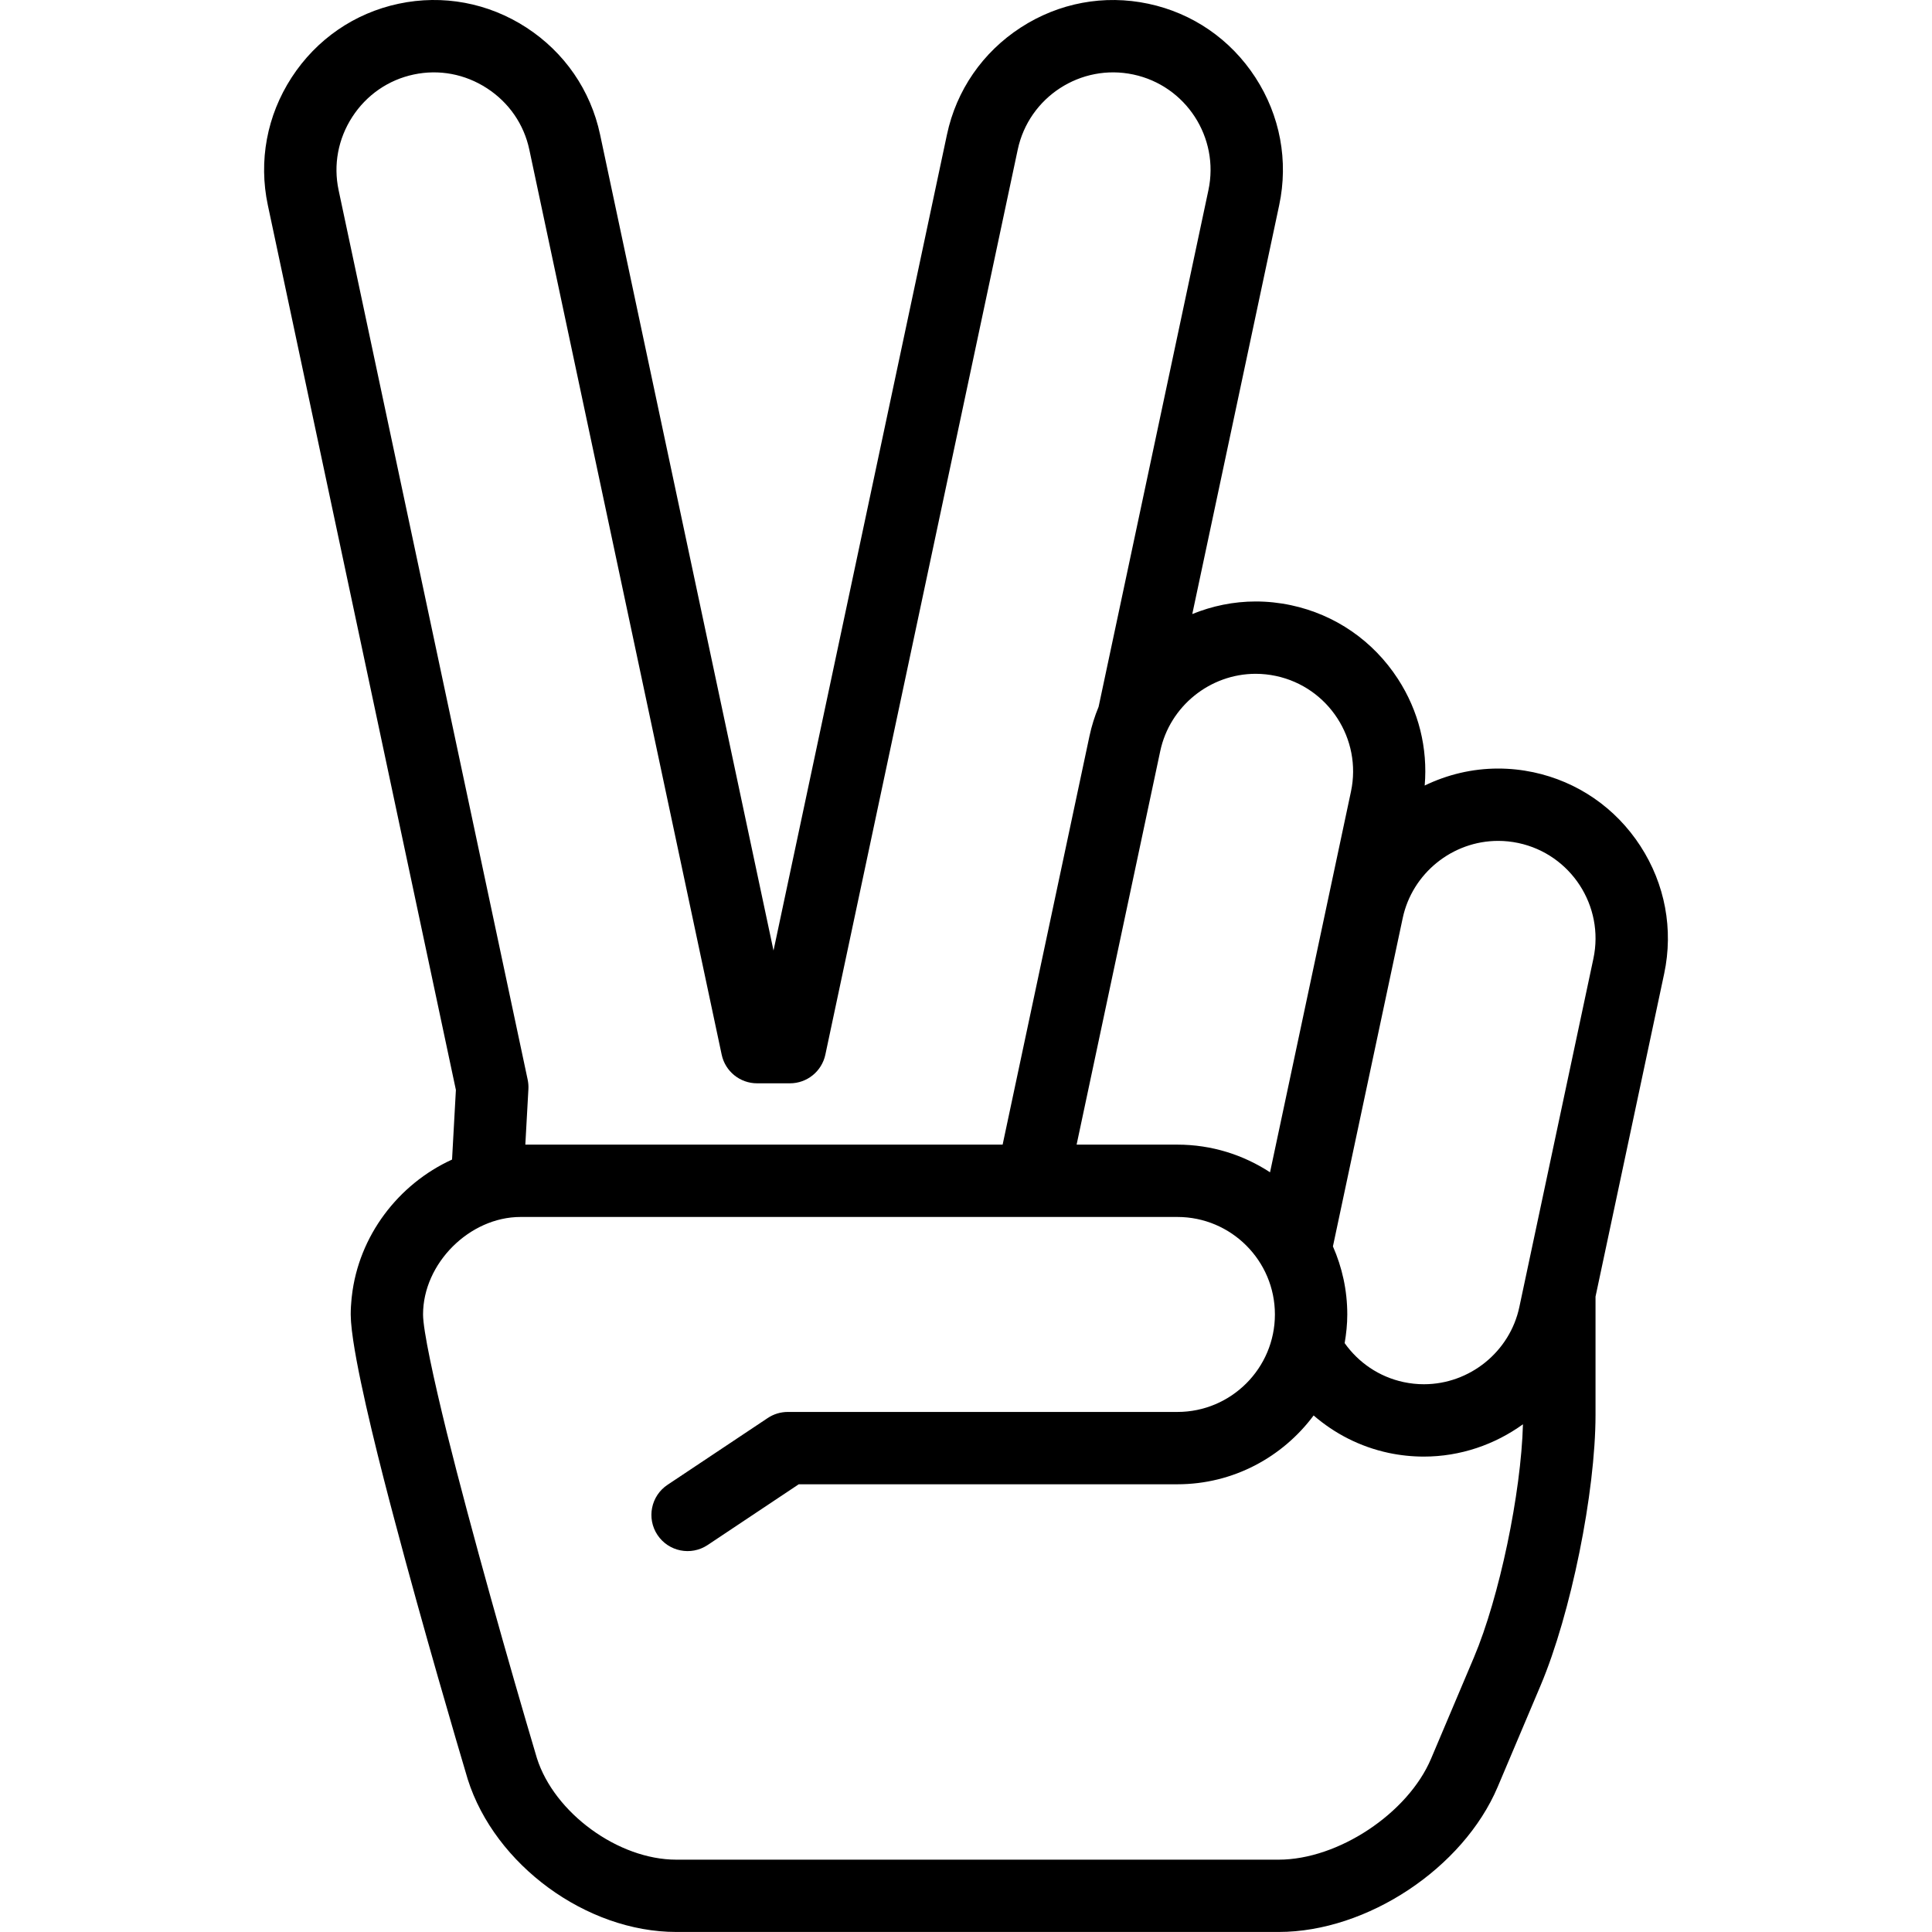
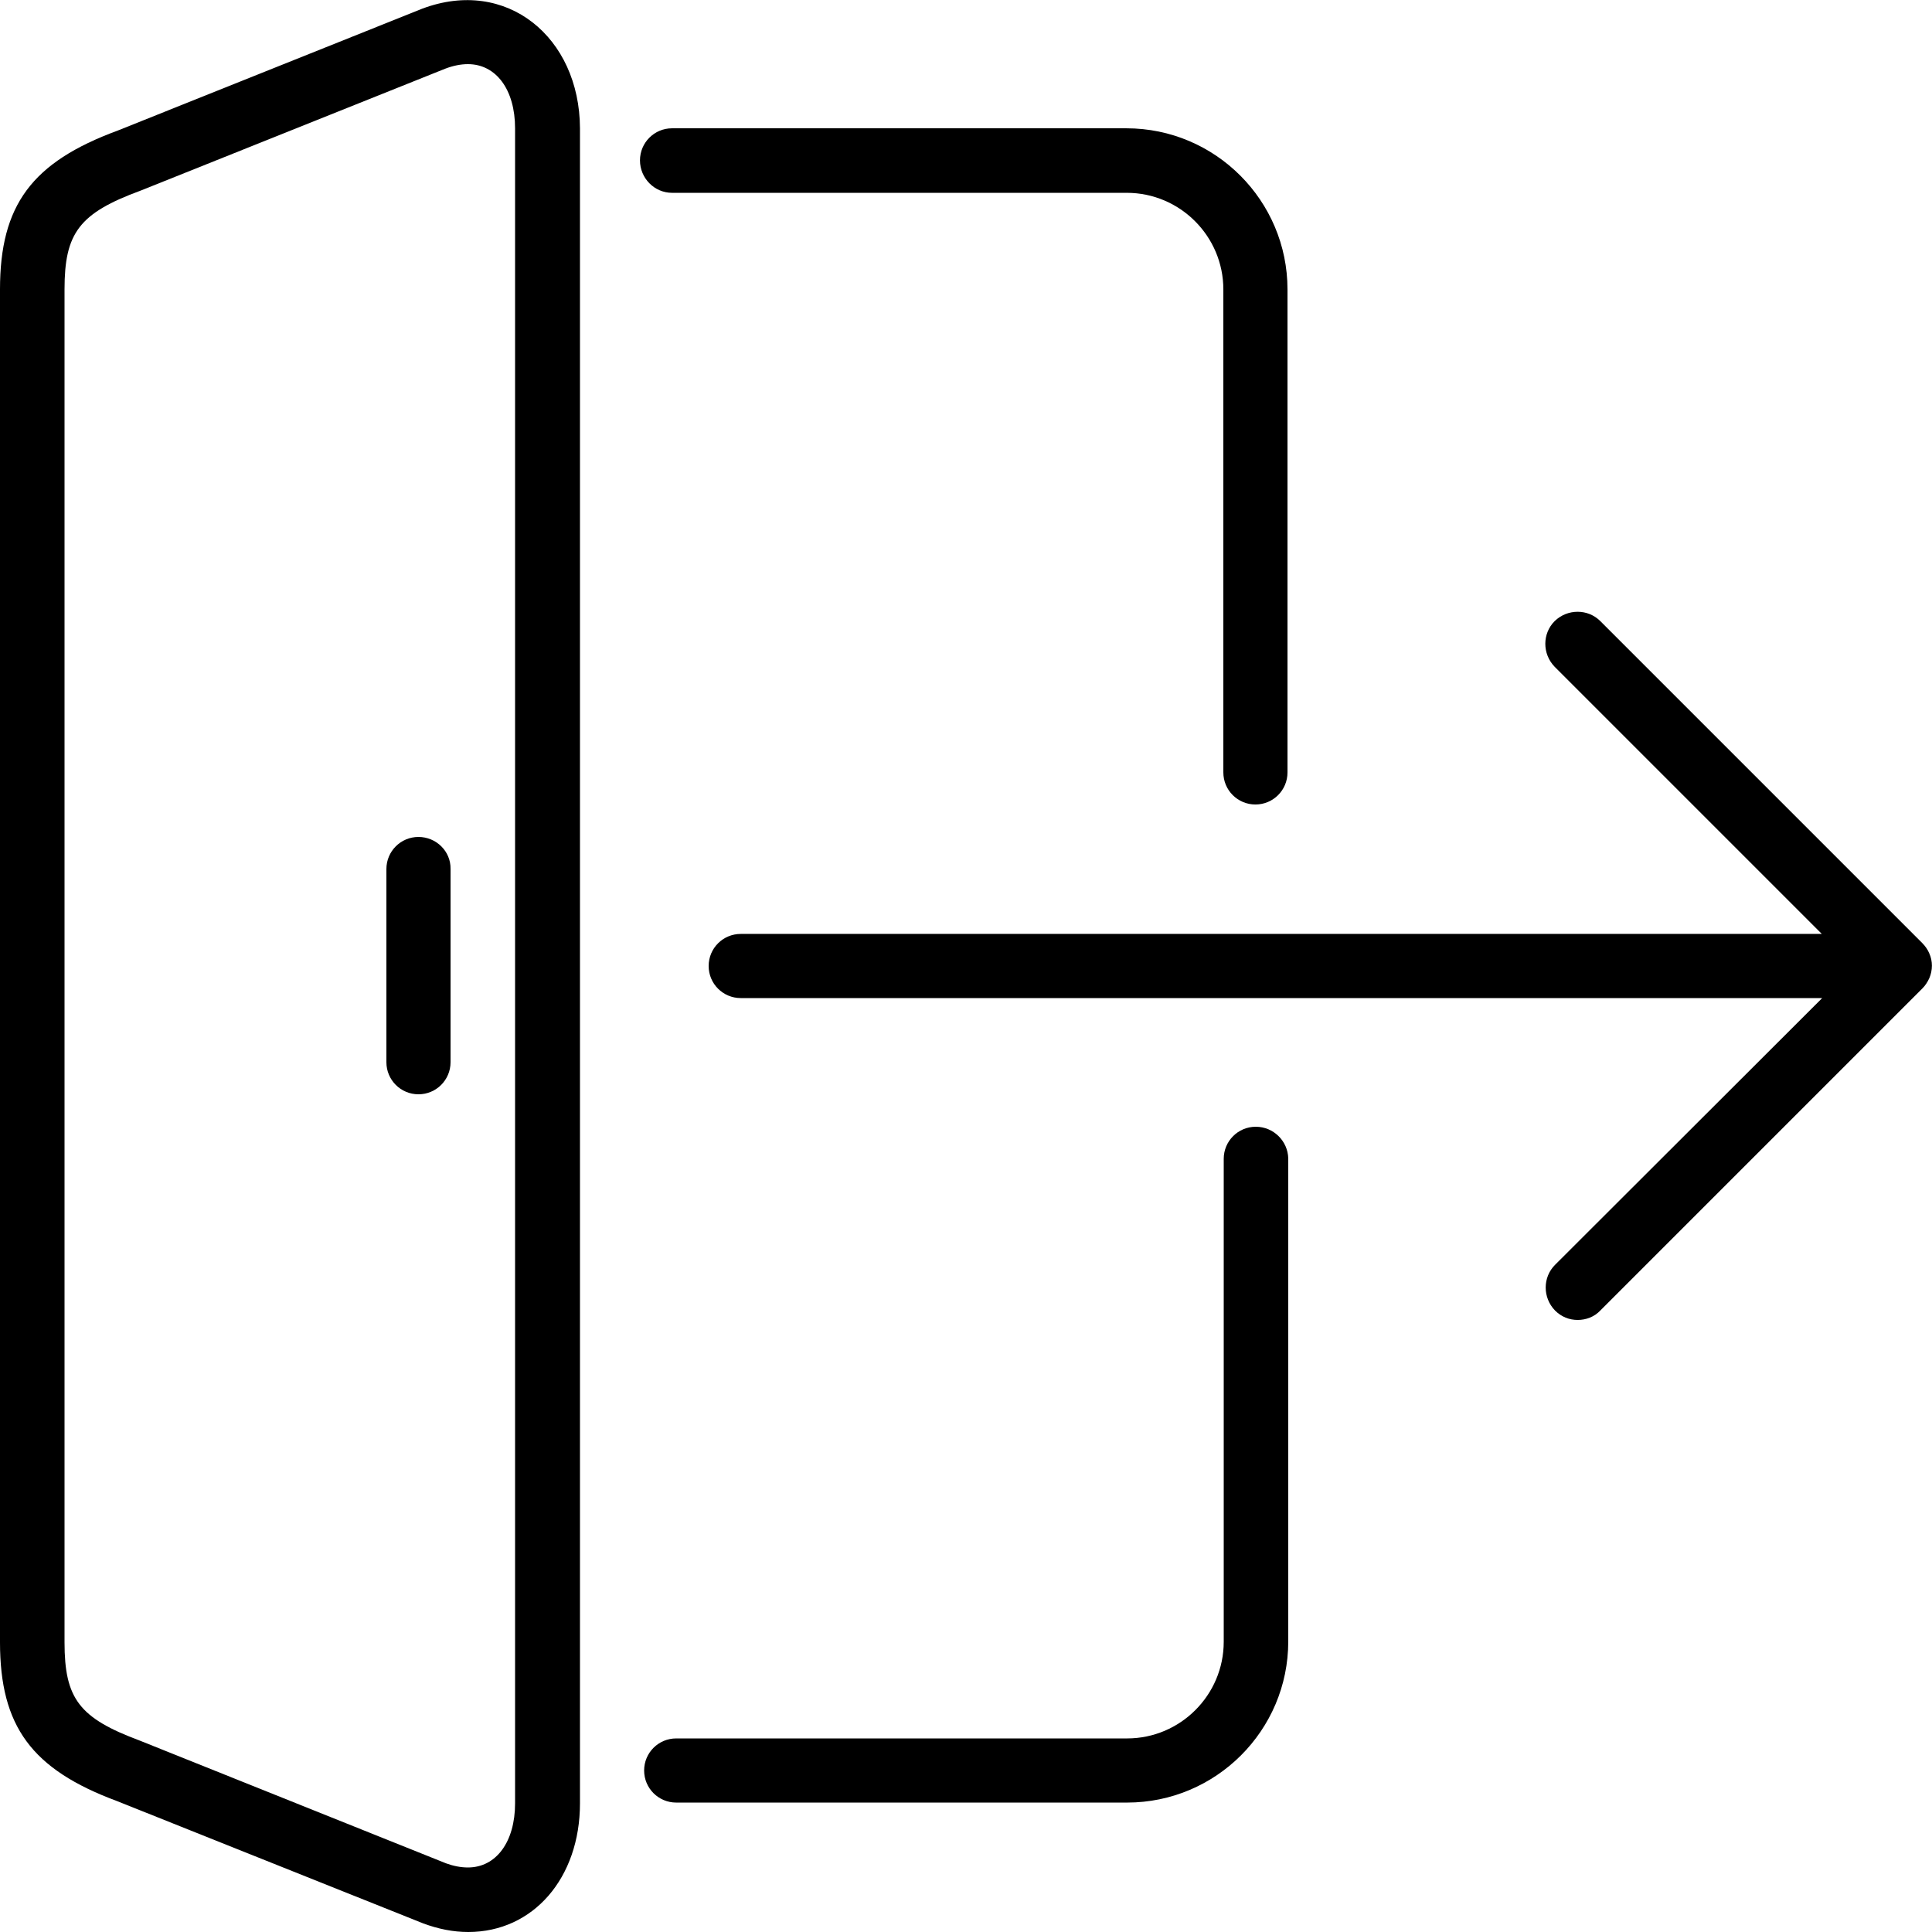
- <svg xmlns="http://www.w3.org/2000/svg" version="1.1" x="0px" y="0px" viewBox="0 0 100 100" enable-background="new 0 0 100 100" xml:space="preserve">
-   <g display="none">
-     <g display="inline">
-       <path d="M75.309,56.443c3.066-2.032,6.133-4.065,9.199-6.098c-1.578-3.884-2.939-7.923-4.518-11.81    c-2.975,2.272-5.949,4.543-8.925,6.814C72.548,49,73.825,52.794,75.309,56.443z" />
-       <path d="M66.109,62.539c1.385,3.415,2.961,6.694,5.104,9.57c3.185-1.812,6.366-3.624,9.551-5.437    c-2.29-3.074-3.975-6.58-5.455-10.229C72.241,58.475,69.175,60.508,66.109,62.539z" />
-       <path d="M90.314,61.235c-3.184,1.812-6.366,3.624-9.551,5.438c2.29,3.072,5.188,5.714,9.097,7.635    c3.38-1.649,6.761-3.297,10.14-4.944C95.838,67.318,92.755,64.507,90.314,61.235z" />
-       <path d="M71.213,72.109c-3.184,1.813-6.368,3.625-9.553,5.438c-1.994-2.677-3.46-5.731-4.752-8.909    c3.066-2.034,6.136-4.064,9.201-6.099c-1.387-3.414-2.584-6.963-3.971-10.377c-2.975,2.271-5.949,4.542-8.924,6.813    c-1.291-3.18-2.757-6.232-4.753-8.911c2.858-2.49,5.716-4.981,8.574-7.471c-2.144-2.876-4.854-5.346-8.511-7.144    c2.661-2.655,5.324-5.309,7.988-7.965c3.907,1.922,6.804,4.562,9.095,7.636c2.858-2.491,5.716-4.981,8.574-7.473    c-2.438-3.271-5.522-6.082-9.685-8.127l-3.244,0.028c-2.662,2.656-5.324,5.312-7.987,7.967c-2.662,2.655-5.325,5.31-7.986,7.965    c-2.662,2.654-5.325,5.31-7.986,7.965c3.403,1.673,5.927,3.973,7.922,6.649c1.996,2.676,3.462,5.73,4.753,8.909    c1.29,3.179,2.403,6.484,3.694,9.662c1.291,3.181,2.758,6.232,4.753,8.909s4.518,4.977,7.923,6.648l3.246-0.029    c3.379-1.647,6.759-3.296,10.136-4.943C76.066,77.456,73.355,74.984,71.213,72.109z" />
-       <path d="M65.608,35.121c-2.856,2.491-5.716,4.981-8.572,7.473c2.142,2.875,3.717,6.155,5.103,9.568    c2.977-2.271,5.951-4.542,8.927-6.812C69.585,41.699,67.9,38.194,65.608,35.121z" />
-     </g>
-     <path display="inline" d="M1.406,72.664c1.005,1.004,2.031,1.607,2.294,1.346l55.78-55.781c0.263-0.261-0.34-1.29-1.346-2.294   c-1.004-1.004-2.03-1.606-2.292-1.344L0.062,70.371C-0.201,70.631,0.401,71.66,1.406,72.664z" />
-   </g>
-   <g display="none">
-     <path display="inline" d="M95.933,40.134h-3.947c-1.169-6.55-3.687-11.883-8.151-11.883H8.965C2.348,28.251,0,39.967,0,50   s2.348,21.749,8.965,21.749h74.869c4.465,0,6.982-5.333,8.151-11.884h3.947c3.003,0,4.067-5.314,4.067-9.865   C100,45.449,98.936,40.134,95.933,40.134z M4.374,39.365c0.701-3.231,1.71-5.693,2.89-6.916h0.025h0.253H85.51h0.025   c1.181,1.223,2.189,3.684,2.891,6.916H4.374z M92.616,45.175c-0.081-1.055-0.193-2.105-0.332-3.136h4.409h0.011   c0.536,0.554,0.992,1.671,1.31,3.136H92.616z" />
-   </g>
-   <g display="none">
-     <path display="inline" d="M98.943,73.272c0.58,0,1.056-0.476,1.056-1.056v-4.219c0-0.58-0.476-1.055-1.056-1.055H28.402   c-0.704,1.555-2.261,2.643-4.079,2.643c-1.817,0-3.375-1.088-4.079-2.643h-3.57l-0.618,0.618   c-3.498,3.497-5.424,8.146-5.424,13.093c0,4.947,1.927,9.599,5.424,13.095l0.618,0.619h3.495c0.664-1.647,2.27-2.813,4.154-2.813   c1.885,0,3.491,1.166,4.154,2.813h70.468c0.578,0,1.055-0.476,1.055-1.056v-4.22c0-0.579-0.477-1.055-1.055-1.055h-4.34   c-1.334-2.205-2.049-4.74-2.049-7.385c0-2.643,0.715-5.177,2.049-7.383h4.338V73.272z M23.536,88.04h-4.085   c-1.614-2.111-2.488-4.682-2.488-7.385c0-2.701,0.874-5.271,2.489-7.383h4.084h66.34c-0.491,1.132-0.87,2.311-1.13,3.525H61.425   c-0.873,0-1.582,0.709-1.582,1.582s0.709,1.582,1.582,1.582h26.948c-0.008,0.231-0.036,0.461-0.036,0.692   c0,2.585,0.538,5.084,1.539,7.384h-66.34V88.04z" />
-     <path display="inline" d="M98.943,11.961c0.58,0,1.056-0.476,1.056-1.056V6.687c0-0.58-0.476-1.055-1.056-1.055H28.402   c-0.704,1.555-2.261,2.642-4.079,2.642c-1.817,0-3.375-1.087-4.079-2.642h-3.57L16.057,6.25c-3.497,3.498-5.424,8.147-5.424,13.095   c0,4.946,1.927,9.598,5.424,13.095l0.618,0.618h3.495c0.664-1.647,2.27-2.813,4.154-2.813c1.885,0,3.491,1.166,4.154,2.813h70.468   c0.578,0,1.055-0.476,1.055-1.056v-4.219c0-0.58-0.477-1.055-1.055-1.055h-4.34c-1.334-2.206-2.049-4.739-2.049-7.384   c0-2.644,0.715-5.179,2.049-7.384H98.943z M23.536,26.729h-4.085c-1.614-2.112-2.488-4.682-2.488-7.384   c0-2.703,0.874-5.271,2.489-7.384h4.084h66.34c-0.491,1.13-0.87,2.312-1.13,3.525H61.425c-0.873,0-1.582,0.708-1.582,1.582   s0.709,1.582,1.582,1.582h26.948c-0.008,0.231-0.036,0.46-0.036,0.692c0,2.585,0.538,5.083,1.539,7.385L23.536,26.729   L23.536,26.729z" />
-     <path display="inline" d="M83.973,57.386c-1.334-2.205-2.049-4.74-2.049-7.384c0-2.645,0.715-5.179,2.049-7.384h4.34   c0.58,0,1.055-0.476,1.055-1.056v-4.218c0-0.58-0.475-1.056-1.055-1.056H17.846c-0.663,1.646-2.27,2.812-4.154,2.812   c-1.883,0-3.49-1.166-4.153-2.812H6.043l-0.618,0.618C1.927,40.403,0,45.055,0,50c0,4.946,1.927,9.599,5.425,13.096l0.618,0.617   h3.57c0.704-1.556,2.261-2.643,4.079-2.643c1.817,0,3.375,1.087,4.079,2.643h70.542c0.58,0,1.056-0.475,1.056-1.055v-4.22   c0-0.58-0.476-1.056-1.056-1.056h-4.34V57.386z M79.243,42.619c-1.001,2.3-1.539,4.799-1.539,7.383   c0,0.233,0.028,0.463,0.036,0.693H50.792c-0.874,0-1.582,0.709-1.582,1.582c0,0.874,0.708,1.582,1.582,1.582h27.321   c0.26,1.215,0.638,2.396,1.13,3.526H12.902H8.818c-1.615-2.112-2.489-4.681-2.489-7.384s0.874-5.272,2.488-7.384h4.084   L79.243,42.619L79.243,42.619z" />
-   </g>
-   <g>
-     <path d="M84.904,43.786c-1.282-1.974-3.249-3.328-5.538-3.815c-0.6-0.127-1.212-0.191-1.821-0.191c-1.35,0-2.642,0.317-3.803,0.879   c0.164-1.933-0.308-3.859-1.387-5.52c-1.282-1.974-3.249-3.329-5.538-3.815c-0.599-0.127-1.211-0.192-1.82-0.192   c-1.152,0-2.261,0.235-3.285,0.651l4.499-21.165c0.486-2.289,0.049-4.637-1.233-6.61S61.729,0.68,59.44,0.194   c-2.29-0.487-4.637-0.048-6.61,1.233c-1.973,1.282-3.329,3.249-3.815,5.538l-8.978,42.236L31.06,6.964   c-0.486-2.289-1.842-4.256-3.815-5.538c-1.974-1.282-4.323-1.719-6.611-1.233c-2.289,0.486-4.255,1.841-5.538,3.815   c-1.282,1.974-1.719,4.321-1.233,6.61l9.734,45.797l-0.199,3.604c-2.782,1.268-4.837,3.956-5.187,7.075   c-0.005,0.04-0.01,0.081-0.014,0.122c-0.026,0.271-0.044,0.542-0.044,0.817c0,0.1,0.006,0.211,0.013,0.329   c0.001,0.029,0.004,0.061,0.006,0.091c0.02,0.256,0.054,0.551,0.103,0.878c0.002,0.019,0.005,0.037,0.008,0.057   c0.372,2.489,1.46,6.751,2.148,9.327c1.476,5.582,3.224,11.515,3.78,13.383c1.404,4.431,6.144,7.9,10.792,7.9h31.181   c4.575,0,9.555-3.3,11.338-7.514l2.219-5.244c1.567-3.706,2.843-9.995,2.843-14.018v-6.11l3.554-16.718   C86.623,48.107,86.186,45.76,84.904,43.786z M66.04,34.987c2.722,0.578,4.464,3.263,3.886,5.984l-4.189,19.707   c-1.379-0.902-3.024-1.432-4.793-1.432h-5.219l4.33-20.374c0.493-2.315,2.571-3.996,4.942-3.996   C65.345,34.877,65.696,34.914,66.04,34.987z M17.526,9.841c-0.278-1.311-0.026-2.658,0.71-3.792s1.865-1.914,3.176-2.192   c1.312-0.28,2.658-0.026,3.793,0.711c1.135,0.737,1.914,1.864,2.192,3.175l9.957,46.846c0.184,0.865,0.947,1.483,1.831,1.483h1.703   c0.884,0,1.647-0.618,1.832-1.483l9.958-46.846c0.578-2.721,3.266-4.466,5.984-3.886c2.722,0.578,4.465,3.263,3.886,5.984   l-5.684,26.741c-0.2,0.483-0.36,0.988-0.472,1.513l-4.496,21.151H27.191l0.159-2.871c0.009-0.166-0.004-0.331-0.038-0.493   L17.526,9.841z M76.292,85.783l-2.219,5.244c-1.199,2.834-4.812,5.229-7.89,5.229H35.002c-3.006,0-6.314-2.421-7.212-5.255   c-1.436-4.829-3.401-11.778-4.659-16.833c-0.68-2.764-1.234-5.312-1.234-6.133c0-2.64,2.405-5.045,5.046-5.045h34   c2.783,0,5.046,2.264,5.046,5.045c0,2.783-2.263,5.047-5.046,5.047H40.778c-0.37,0-0.731,0.108-1.039,0.314l-5.188,3.458   c-0.861,0.573-1.093,1.735-0.52,2.596c0.574,0.86,1.734,1.094,2.596,0.52l4.716-3.144h19.599c2.889,0,5.447-1.407,7.051-3.562   c1.079,0.932,2.393,1.62,3.883,1.938c0.6,0.127,1.213,0.191,1.821,0.191c1.891,0,3.67-0.619,5.131-1.672   C78.731,77.285,77.61,82.666,76.292,85.783z M82.474,49.618l-3.833,18.034c-0.491,2.315-2.57,3.996-4.942,3.996   c-0.348,0-0.699-0.037-1.042-0.11c-1.286-0.273-2.35-1.021-3.058-2.018c0.083-0.484,0.136-0.978,0.136-1.485   c0-1.253-0.268-2.442-0.743-3.522l3.612-16.993c0.492-2.315,2.57-3.996,4.941-3.996c0.348,0,0.7,0.037,1.043,0.11   C81.31,44.212,83.053,46.897,82.474,49.618z" />
-   </g>
-   <g display="none">
-     <path display="inline" d="M90.767,40.015H100v-8.826h-9.249c-0.488-2.093-1.317-4.055-2.423-5.826l6.546-6.545l-6.241-6.24   l-6.552,6.552c-1.77-1.1-3.729-1.924-5.82-2.41V7.455h-8.824v9.265c-2.092,0.485-4.052,1.31-5.823,2.411l-6.549-6.55l-6.239,6.241   l6.543,6.543c-1.107,1.772-1.936,3.735-2.425,5.829h-9.241v8.826h9.229c0.486,2.1,1.312,4.07,2.419,5.848l-6.522,6.522l6.241,6.24   l6.518-6.519c1.778,1.111,3.75,1.942,5.854,2.432v9.21h8.823v-9.212c2.104-0.49,4.075-1.322,5.854-2.434l6.518,6.52l6.241-6.24   l-6.526-6.526C89.454,44.082,90.281,42.114,90.767,40.015z M71.85,44.456c-4.875,0-8.826-3.952-8.826-8.824   c0-4.875,3.951-8.826,8.826-8.826c4.874,0,8.823,3.951,8.823,8.826C80.673,40.503,76.724,44.456,71.85,44.456z" />
-     <path display="inline" d="M47.064,68.806h9.233V59.98h-9.249c-0.488-2.093-1.318-4.054-2.423-5.825l6.546-6.545l-6.24-6.24   l-6.553,6.552c-1.77-1.1-3.729-1.924-5.82-2.41v-9.265h-8.824v9.265c-2.093,0.485-4.052,1.31-5.823,2.411l-6.55-6.55l-6.239,6.241   l6.543,6.542c-1.107,1.772-1.936,3.735-2.425,5.829H0v8.825h9.229c0.486,2.101,1.313,4.07,2.419,5.848l-6.522,6.524l6.241,6.238   l6.518-6.517c1.779,1.11,3.75,1.941,5.855,2.43v9.211h8.824v-9.213c2.103-0.489,4.075-1.32,5.854-2.433l6.518,6.519l6.24-6.239   l-6.526-6.526C45.752,72.874,46.579,70.906,47.064,68.806z M28.147,73.248c-4.875,0-8.826-3.952-8.826-8.825   c0-4.875,3.952-8.825,8.826-8.825c4.874,0,8.823,3.95,8.823,8.825C36.97,69.296,33.021,73.248,28.147,73.248z" />
-   </g>
-   <g display="none">
-     <g display="inline">
-       <polygon points="57.387,45.69 15.997,87.077 13.064,91.936 14.444,93.316 19.306,90.386 60.693,48.999   " />
-     </g>
-     <g display="inline">
-       <path d="M97.542,8.841c-3.146-3.144-8.073-3.336-11.218-0.193L62.127,32.845c-0.278,0.28-0.278,0.729,0,1.01    c0.821,0.823,0.821,2.152,0,2.973c-0.818,0.82-2.151,0.823-2.974,0.001c-0.278-0.28-0.729-0.28-1.01-0.001l-2.787,2.788    c-0.229,0.233-0.258,0.58-0.102,0.853l10.659,10.661c0.275,0.156,0.623,0.128,0.855-0.103l2.787-2.787    c0.277-0.279,0.275-0.73-0.003-1.01c-0.821-0.821-0.821-2.155,0-2.976c0.819-0.821,2.154-0.818,2.975,0    c0.276,0.281,0.729,0.281,1.009,0l24.197-24.193C100.881,16.914,100.688,11.988,97.542,8.841z" />
-     </g>
-     <path display="inline" d="M86.777,80.44L58.422,54.1l-9.92,9.919l27.217,27.239c3.003,3.124,7.813,3.124,10.937,0.121   C89.662,88.253,89.781,83.445,86.777,80.44z M84.011,88.73c-1.56,1.686-4.085,1.446-5.77-0.12c-1.44-1.441-1.44-4.083,0-5.645   c1.685-1.566,4.21-1.566,5.77,0C85.574,84.527,85.574,87.291,84.011,88.73z" />
-     <path display="inline" d="M42.37,57.879l9.689-9.688L33.302,30.767c-2.762-3.003-3.487-4.205-2.762-7.693   c0.843-3.847,0.169-10.907-6.372-14.669C16.649,4.08,9.02,8.045,9.02,8.045L8.42,9.008c0,0,6.733,4.448,7.574,4.928   c0.961,0.603,3.845,3.846,0.358,9.017c-3.368,5.171-7.091,3.485-8.173,2.646c-0.841-0.482-7.574-4.811-7.574-4.811l-0.599,0.962   c0,0-0.483,9.016,6.968,13.825c3.486,2.282,7.216,2.282,9.861,1.322c2.645-0.841,4.565,0.122,7.813,3.246L42.37,57.879z" />
-   </g>
-   <g display="none">
-     <g display="inline">
-       <polygon points="28.757,57.483 30.274,56.608 43.45,48.974 43.476,48.988 68.326,34.647 68.32,22.36 7.493,57.449 82.193,100     92.475,94.07 73.438,83.138   " />
-       <polygon points="70.426,35.858 70.439,64.348 80.993,70.359 80.96,0 6.462,42.973 6.468,55.615 70.418,18.728   " />
-       <polygon points="83.093,73.972 70.441,66.764 70.44,66.771 68.167,65.468 43.483,51.406 32.962,57.479 93.538,92.26 93.497,6.007     83.059,0.014   " />
-     </g>
-   </g>
-   <g display="none">
-     <path display="inline" d="M86.207,14.803L71.403,0h-57.61v94.827c0,2.948,3.706,5.173,8.62,5.173c4.915,0,8.621-2.225,8.621-5.173   l0,0V19.68l10.345,10.345v64.803l0,0c0,2.948,3.706,5.173,8.621,5.173c4.914,0,8.62-2.225,8.62-5.173V13.793H27.586v76.848   c-1.423-0.621-3.196-0.985-5.173-0.985c-1.975,0-3.749,0.364-5.172,0.985V3.448h51.725v91.379c0,2.948,3.705,5.173,8.62,5.173   c4.914,0,8.621-2.225,8.621-5.173l0,0V14.803z M55.172,90.641c-1.423-0.621-3.197-0.985-5.172-0.985   c-1.977,0-3.75,0.364-5.173,0.985V31.034h10.345V90.641z M50,96.552c-3.338,0-5.173-1.296-5.173-1.725s1.835-1.724,5.173-1.724   s5.172,1.295,5.172,1.724S53.338,96.552,50,96.552z M55.172,27.586H43.817L33.473,17.241h21.699V27.586z M22.413,93.104   c3.338,0,5.173,1.295,5.173,1.724s-1.835,1.725-5.173,1.725s-5.172-1.296-5.172-1.725S19.075,93.104,22.413,93.104z M82.759,16.231   v74.409c-1.423-0.621-3.197-0.985-5.173-0.985s-3.75,0.364-5.172,0.985V5.886L82.759,16.231z M77.586,96.552   c-3.338,0-5.172-1.296-5.172-1.725s1.834-1.724,5.172-1.724c3.337,0,5.173,1.295,5.173,1.724S80.923,96.552,77.586,96.552z" />
-   </g>
-   <g display="none">
-     <path display="inline" d="M79.386,25.958V1.88h-0.002L78.299,0h-2.17l-1.087,1.88l0,0v1.864c-16.669,1.309-33.416,1.309-50.085,0   V1.88l0,0L23.871,0h-2.17l-1.085,1.88h-0.002v24.078h-6.08v3.379h6.08V44.3L46.93,70.615l-9.845,9.844h-9.883v3.379h6.505   L21.176,96.369v0.001l-0.562,2.095L22.15,100l2.096-0.562v0.002l15.603-15.602h20.304l15.603,15.602v-0.002L77.85,100l1.536-1.535   l-0.562-2.095v-0.001L66.293,83.838h6.504v-3.379h-9.883l-9.844-9.844L79.386,44.3V29.337h6.08v-3.379H79.386z M75.042,26v3.337   v10.64c-16.278,5.275-33.806,5.275-50.085,0v-10.64V26C41.626,27.31,58.373,27.31,75.042,26z M56.773,80.459H43.227L50,73.686   L56.773,80.459z M50,67.545l-6.626-6.627h13.253L50,67.545z M41.443,58.987L27.706,45.25c14.571,4.158,30.017,4.158,44.588,0   L58.557,58.987H41.443z" />
-   </g>
-   <g display="none">
-     <path display="inline" d="M97.756,84.123L71.173,57.54c3.723-5.822,5.916-12.712,5.916-20.119C77.089,16.787,60.302,0,39.667,0   C19.033,0,2.244,16.787,2.244,37.421c0,20.634,16.789,37.427,37.423,37.427c5.039,0,9.84-1.015,14.231-2.829L81.88,100   L97.756,84.123z M19.085,37.421c0-11.348,9.234-20.58,20.582-20.58s20.58,9.232,20.58,20.58c0,11.354-9.232,20.586-20.58,20.586   S19.085,48.775,19.085,37.421z" />
-   </g>
-   <g display="none">
-     <path display="inline" d="M96.792,44.66L55.341,3.208c-1.426-1.422-3.323-2.207-5.342-2.207c-2.018,0-3.915,0.785-5.338,2.207   L3.209,44.66C1.783,46.085,1,47.98,1,50.003c0,2.016,0.783,3.915,2.209,5.336L44.66,96.791c1.424,1.426,3.321,2.208,5.338,2.208   c2.019,0,3.919-0.782,5.342-2.208L96.792,55.34C99.737,52.398,99.737,47.605,96.792,44.66z M37.743,71.233   c-0.565,0.554-1.097,1.074-1.602,1.577l-7.232-7.232c0.55-0.547,1.107-1.094,1.694-1.664c5.147-5.021,11.313-11.036,13.477-23.072   c-0.525,0.124-1.023,0.265-1.486,0.423l-1.936,0.667c-4.069,1.405-5.402-0.346-2.965-3.891l7.864-11.442l0.002-0.003l4.43-6.447   l4.429,6.451l7.863,11.442c2.436,3.542,1.104,5.296-2.966,3.891l-1.932-0.667c-0.463-0.158-0.963-0.299-1.486-0.423   c2.164,12.036,8.329,18.05,13.479,23.072c0.587,0.57,1.144,1.117,1.69,1.664l-7.229,7.232c-0.507-0.503-1.04-1.023-1.604-1.577   c-3.787-3.693-8.635-8.419-12.246-15.729C46.379,62.814,41.532,67.54,37.743,71.233z" />
-   </g>
-   <g display="none">
-     <g display="inline">
-       <path d="M79.839,79.279h10.223v-4.418L100,84.805l-9.938,9.945v-4.418H65.902C71.252,87.594,75.977,83.822,79.839,79.279z" />
-       <path d="M41.186,21.016c-14.209,2.013-25.159,14.241-25.159,28.987c0,10.114,5.157,19.046,12.971,24.31H13.153    c-5.123-6.766-8.178-15.189-8.178-24.31c0-20.647,15.606-37.713,35.631-40.047l-5.248,5.242L41.186,21.016z" />
-       <path d="M5.532,84.805l-5.521-5.525h45.298c16.14,0,29.282-13.131,29.282-29.276c0-14.451-10.529-26.482-24.307-28.851v3.99    l-9.95-9.944l9.95-9.947V9.99c19.899,2.459,35.358,19.457,35.358,40.013c0,22.237-18.094,40.329-40.333,40.329H0L5.532,84.805z" />
-     </g>
-   </g>
-   <g display="none">
-     <g display="inline">
-       <path d="M44.426,57.316l9.258,9.255v10.276h10.273l3.012,3.011v10.274h9.867V100h23.163V87.111L57.314,44.424    c5.975-11.451,4.157-25.91-5.459-35.528c-11.861-11.861-31.094-11.861-42.959,0c-11.861,11.865-11.861,31.098,0,42.96    C18.513,61.473,32.975,63.291,44.426,57.316z M18.113,18.114c3.761-3.755,9.851-3.755,13.607,0c3.761,3.759,3.761,9.851,0,13.606    c-3.757,3.759-9.847,3.759-13.607,0C14.359,27.964,14.359,21.873,18.113,18.114z" />
-     </g>
-   </g>
-   <g display="none">
-     <g display="inline">
-       <path d="M50.001,23.267c-11.727,0-21.229,9.501-21.229,21.224c0,2.919,0.591,5.698,1.656,8.23l0,0l9.56,27.857h19.575l9.67-27.146    c1.268-2.72,1.994-5.742,1.994-8.941C71.228,32.768,61.725,23.267,50.001,23.267z" />
-       <rect x="47.79" width="4.416" height="17.32" />
-       <rect x="23.254" y="11.299" transform="matrix(0.4999 0.8661 -0.8661 0.4999 27.6569 -20.886)" width="17.321" height="4.414" />
-       <rect x="10.015" y="24.536" transform="matrix(-0.8659 -0.5002 0.5002 -0.8659 21.4697 59.2448)" width="17.32" height="4.417" />
-       <polygon points="87.724,20.505 72.725,29.164 74.928,32.989 89.929,24.324   " />
-       <rect x="65.876" y="4.846" transform="matrix(0.8663 0.4995 -0.4995 0.8663 15.8505 -32.2056)" width="4.42" height="17.321" />
-       <rect x="40.714" y="83.219" width="17.323" height="3.835" />
-       <rect x="40.714" y="89.69" width="17.323" height="3.836" />
-       <rect x="43.635" y="96.164" width="11.479" height="3.836" />
-     </g>
-   </g>
-   <g display="none">
-     <polygon display="inline" points="37.383,23.535 19.355,23.535 37.383,5.507  " />
-     <path display="inline" d="M41.891,1v27.042H14.849V99h70.303V1H41.891z M73.71,85.063H26.289v-5.799H73.71V85.063z M73.71,68.761   H26.289v-5.799H73.71V68.761z M73.71,52.028H26.289V46.23H73.71V52.028z" />
-   </g>
-   <g display="none">
-     <g display="inline">
-       <path d="M80.41,34.472c-15.332-9.239-25.794-11.5-30.109-9.805c-1.785,0.7-3.566,2.992-5.411,6.049    c-1.917,3.172-3.299,7.986-2.865,10.057c0.255,1.21,3.564,9.105,22.279,19.545c12.187,6.795,21.861,8.521,23.553,7.955    c1.721-0.568,4.078-1.847,7.265-6.301C98.068,57.852,99,53.188,99,51.402C99,49.623,92.82,41.95,80.41,34.472z M94.797,52.549    c-1.719,3.059-14.131-1.523-21.77-5.728c-7.643-4.203-23.853-15.219-20.053-19.289c2.672-2.866,13.938,0.764,26.162,8.403    C91.361,43.574,96.518,49.496,94.797,52.549z" />
-       <path d="M48.677,53.545c-2.624,0.997-9.263,2.157-17.522,2.157c-9.201,0-24.491-2.157-24.491-8.403    c0-7.249,22.567-10.217,32.607-9.214c0.096-0.717,0.334-1.767,0.334-1.767s-1.576-0.191-4.677-0.191    c-22.68,0-30.223,6.444-31.799,8.784c-1.576,2.34-2.102,7.399-2.102,10.218c0,2.819-0.61,8.516,3.917,13.467    c5.107,5.584,16.614,7.256,26.02,7.256c9.405,0,16.232-0.764,25.924-5.254c0.56-1.297,0.572-2.695,0.572-3.244    C57.461,62.003,51.686,54.555,48.677,53.545z" />
-     </g>
-   </g>
-   <g display="none">
-     <path display="inline" d="M90.479,35.714h-2.864L77.364,18.627c-0.644-1.076-2.208-1.96-3.462-1.96H26.099   c-1.261,0-2.822,0.885-3.467,1.96l-10.25,17.087H9.518C4.281,35.714,0,40.002,0,45.238v2.679v23.812h9.518v11.604h14.293V71.729   h52.373v11.604h14.295V71.729H100V47.917v-2.679C100,40.002,95.715,35.714,90.479,35.714z M26.808,21.958h46.384l9.69,16.143   c-4.514,1.35-14.438,3.438-32.624,3.438c-18.292,0-28.457-2.136-33.103-3.507L26.808,21.958z M16.666,59.523   c-3.941,0-7.148-3.196-7.148-7.14c0-3.945,3.207-7.146,7.148-7.146c3.948,0,7.146,3.2,7.146,7.146   C23.812,56.327,20.614,59.523,16.666,59.523z M66.666,60.579H33.331c-0.579,0-1.055-0.471-1.055-1.056   c0-0.587,0.476-1.055,1.055-1.055h33.335c0.578,0,1.056,0.468,1.056,1.055C67.722,60.108,67.244,60.579,66.666,60.579z    M66.666,55.819H33.331c-0.579,0-1.055-0.474-1.055-1.057c0-0.584,0.476-1.059,1.055-1.059h33.335c0.578,0,1.056,0.475,1.056,1.059   C67.722,55.346,67.244,55.819,66.666,55.819z M83.334,59.523c-3.952,0-7.149-3.196-7.149-7.14c0-3.945,3.197-7.146,7.149-7.146   c3.948,0,7.146,3.2,7.146,7.146C90.479,56.327,87.282,59.523,83.334,59.523z" />
-   </g>
-   <g display="none">
-     <g display="inline">
-       <g>
-         <path d="M77.547,69.98V41.969c-1.656,0.146-3.432,0.279-5.328,0.397v29.553C74.137,71.342,75.92,70.693,77.547,69.98z" />
-       </g>
-       <g>
-         <path d="M25.553,42.202V71.12c6.612,2.348,15.182,3.769,24.552,3.769c2.221,0,4.393-0.084,6.51-0.235V42.94     c-2.123,0.033-4.293,0.051-6.51,0.051C40.869,42.991,32.359,42.696,25.553,42.202z" />
-       </g>
-       <g>
-         <g>
-           <path d="M17.899,38.676c7.445,0.959,19.451,1.542,32.206,1.542c12.612,0,24.538-0.572,31.993-1.513      c0.545-4.557,2.662-7.591,5.533-7.744C83.752,13.81,68.43,1,50.105,1C31.771,1,16.443,13.823,12.574,30.987      C15.331,31.274,17.363,34.245,17.899,38.676z M66.18,9.963c1.211-1.251,4.48-0.05,7.303,2.68      c2.824,2.731,4.133,5.961,2.922,7.214c-1.209,1.25-4.48,0.049-7.305-2.682C66.277,14.444,64.969,11.214,66.18,9.963z" />
-         </g>
-       </g>
-       <g>
-         <g>
-           <path d="M75.035,73.897c-5.184,1.769-11.473,3.025-18.373,3.522c-0.35,0.023-0.691,0.056-1.041,0.075      c-0.248,0.016-0.5,0.022-0.746,0.035c-0.701,0.036-1.404,0.071-2.117,0.092c-0.037,0.001-0.074,0.001-0.109,0.003      c-0.873,0.023-1.756,0.036-2.646,0.037c-0.89-0.001-1.773-0.014-2.646-0.037c-0.036-0.002-0.074-0.002-0.111-0.003      c-0.714-0.021-1.416-0.056-2.117-0.092c-0.247-0.013-0.499-0.02-0.745-0.035c-0.351-0.02-0.693-0.052-1.042-0.075      c-6.901-0.497-13.189-1.754-18.373-3.522c-4-1.395-7.365-3.133-9.927-5.136l-0.309-0.076      c2.482,10.095,9.561,18.531,16.084,23.998c2.366,2.295,4.904,4.15,7.549,5.204c0.179,0.092,0.369,0.205,0.539,0.291      c1.631,0.558,6.367,0.832,11.096,0.821c4.73,0.011,9.464-0.264,11.095-0.821c0.17-0.086,0.361-0.199,0.539-0.291      c2.645-1.054,5.184-2.909,7.549-5.204c6.525-5.467,13.604-13.903,16.086-23.998l-0.311,0.076      C82.398,70.765,79.033,72.503,75.035,73.897z M46.334,91.596c0,0.512-0.414,0.926-0.923,0.926s-0.924-0.414-0.924-0.926v-4.833      c0-0.511,0.415-0.925,0.924-0.925s0.923,0.414,0.923,0.925V91.596z M50.929,92.993c0,0.513-0.415,0.927-0.924,0.927      c-0.51,0-0.924-0.414-0.924-0.927v-6.581c0-0.509,0.415-0.924,0.924-0.924c0.509,0,0.924,0.415,0.924,0.924V92.993z       M55.523,91.596c0,0.512-0.416,0.926-0.924,0.926c-0.51,0-0.924-0.414-0.924-0.926v-4.833c0-0.511,0.414-0.925,0.924-0.925      c0.508,0,0.924,0.414,0.924,0.925V91.596z" />
-         </g>
-       </g>
-       <g>
-         <g>
-           <path d="M87.854,33.705c-1.723,0-3.121,3.312-3.121,7.396c0,0.013,0.002,0.021,0.002,0.034c-0.748,0.118-1.576,0.23-2.451,0.339      v25.958c3.602-2.411,5.688-5.255,5.688-8.307c0,0,3.004-15.327,3.004-18.024C90.975,37.016,89.576,33.705,87.854,33.705z       M88.07,41.508c-0.334,0-0.605-0.776-0.605-1.734s0.271-1.733,0.605-1.733c0.336,0,0.607,0.776,0.607,1.733      S88.406,41.508,88.07,41.508z" />
-         </g>
-       </g>
-       <g>
-         <g>
-           <path d="M20.352,68.867V41.75c-1.918-0.199-3.635-0.415-5.085-0.647c0-0.001,0-0.001,0-0.001c0-4.084-1.398-7.396-3.121-7.396      c-1.723,0-3.12,3.312-3.12,7.396c0,3.14,3.213,18.024,3.213,18.024C12.239,62.805,15.276,66.186,20.352,68.867z M11.882,41.508      c-0.334,0-0.606-0.776-0.606-1.734s0.272-1.733,0.606-1.733s0.607,0.776,0.607,1.733S12.216,41.508,11.882,41.508z" />
-         </g>
-       </g>
-     </g>
-   </g>
-   <g display="none">
-     <g display="inline">
-       <path d="M70.002,0H30c-3.684,0-6.666,2.981-6.666,6.667v86.667c0,3.686,2.981,6.667,6.666,6.667h40    c3.685,0,6.666-2.981,6.666-6.667V6.667C76.668,2.981,73.687,0,70.002,0z M43.229,6.042h13.542c1.211,0,2.188,0.983,2.188,2.188    c0,1.211-0.977,2.188-2.188,2.188H43.229c-1.211,0-2.188-0.977-2.188-2.188C41.042,7.024,42.019,6.042,43.229,6.042z     M50.001,93.743c-2.982,0-5.404-2.422-5.404-5.41c0-2.981,2.421-5.403,5.404-5.403s5.404,2.422,5.404,5.403    C55.405,91.321,52.983,93.743,50.001,93.743z M69.663,78.334H30.338v-62.5h39.323v62.5H69.663z" />
-     </g>
-   </g>
-   <g display="none">
-     <g display="inline">
-       <path d="M72.411,3.139c-1.412-1.171-3.168-1.711-4.703-2.084C64.725,0.328,53.238,0,50.161,0h-0.322    c-3.077,0-14.562,0.328-17.546,1.055c-1.536,0.373-3.295,0.913-4.702,2.084c-1.708,1.417-2.573,3.5-2.573,6.199v81.593    c0,5.494,4.404,7.077,6.294,7.504C33.398,98.902,38.288,100,49.8,100H50.2c11.512,0,16.402-1.098,18.489-1.565    c1.89-0.427,6.295-2.01,6.295-7.504V9.338C74.983,6.64,74.118,4.556,72.411,3.139z M66.542,5.617c1.321,0,2.392,1.067,2.392,2.395    c0,1.321-1.07,2.396-2.392,2.396s-2.394-1.076-2.394-2.396C64.148,6.685,65.227,5.617,66.542,5.617z M40.745,7.018h17.674    c0.58,0,1.038,0.462,1.038,1.035s-0.458,1.035-1.038,1.035H40.745c-0.579,0-1.038-0.465-1.038-1.035    C39.708,7.48,40.167,7.018,40.745,7.018z M53.923,94.332c-1.001,0.241-3.073,0.271-3.974,0.271c-0.107,0-0.197-0.003-0.265-0.003    s-0.161,0.003-0.266,0.003c-0.897,0-2.973-0.029-3.975-0.271c-1.345-0.326-1.762-1.825-1.762-2.335c0-0.357,0-1.304,1.432-1.304    h4.41h0.322h4.41c1.43,0,1.43,0.946,1.43,1.304C55.685,92.507,55.269,94.006,53.923,94.332z M68.634,86.117h-37.54V14.056H68.63    v72.062H68.634z" />
-     </g>
-   </g>
-   <g display="none">
-     <path display="inline" d="M67.951,28.871v22.05l-22.052-22.05v25.746h-7.043V0h-9.231v54.616h-7.047V0h-9.23v54.616H6.304V100   h87.384V54.616h0.008L67.951,28.871z M89.581,65.962H75.942v-7.239h13.639V65.962z M54.096,70.064h13.642v7.243H54.096V70.064z    M45.892,77.308H32.253v-7.243h13.638V77.308z M54.096,65.962v-7.239h13.642v7.239H54.096z M45.892,58.723v7.239H32.253v-7.239   H45.892z M24.048,58.723v7.239H10.411v-7.239H24.048z M10.411,70.064h13.638v7.243H10.411V70.064z M75.942,77.308v-7.243h13.639   v7.243H75.942z" />
-   </g>
-   <g display="none">
-     <g display="inline">
-       <path d="M12.962,48.147V100h74.076V48.147H12.962z M53.704,76.751v12.137h-7.409V76.751c-2.202-1.288-3.704-3.646-3.704-6.381    c0-4.087,3.313-7.407,7.41-7.407c4.087,0,7.407,3.32,7.407,7.407C57.408,73.104,55.903,75.463,53.704,76.751z" />
-       <path d="M35.18,25.93c0.04-3.1-0.003-14.815,14.813-14.815c14.821,0,14.771,11.762,14.814,14.815v11.11h11.118V25.926    c0,0-0.007-25.926-25.925-25.926C24.077,0,24.07,25.926,24.07,25.926V37.04h11.11V25.93z" />
-     </g>
-   </g>
+ <svg xmlns="http://www.w3.org/2000/svg" viewBox="0 0 512 512">
+   <path d="M110.9 221.8c-4.7 0-8.5 3.8-8.5 8.5v51.2c0 4.7 3.8 8.5 8.5 8.5s8.5-3.8 8.5-8.5v-51.2C119.5 225.6 115.6 221.8 110.9 221.8z" />
+   <path d="M111.9 2.3L31.2 34.6C8.4 43 0 54.4 0 76.7v358.5c0 22.3 8.4 33.7 31 42.1l81.1 32.4c4 1.5 8 2.3 12 2.3 17.2 0 29.6-14.3 29.6-34.1V34C153.6 9.8 134.2-6.1 111.9 2.3zM136.5 477.9c0 10.2-5 17-12.5 17 -1.9 0-3.9-0.4-5.8-1.1L37.1 461.3c-16.1-6-20-11.1-20-26.1V76.7c0-15 3.9-20.2 20.2-26.2l80.7-32.3c2.1-0.8 4.1-1.2 6-1.2 7.5 0 12.5 6.8 12.5 17V477.9z" />
+   <path d="M178.1 51.1h120.5c14.1 0 25.6 11.5 25.6 25.6v128c0 4.7 3.8 8.5 8.5 8.5 4.7 0 8.5-3.8 8.5-8.5v-128c0-23.5-19.1-42.7-42.7-42.7H178.1c-4.7 0-8.5 3.8-8.5 8.5S173.4 51.1 178.1 51.1z" />
+   <path d="M332.8 298.6c-4.7 0-8.5 3.8-8.5 8.5v128c0 14.1-11.5 25.6-25.6 25.6H179.2c-4.7 0-8.5 3.8-8.5 8.5s3.8 8.5 8.5 8.5h119.5c23.5 0 42.7-19.1 42.7-42.7v-128C341.3 302.4 337.5 298.6 332.8 298.6z" />
+   <path d="M511.3 252.7c-0.4-1-1.1-2-1.9-2.8l-85.3-85.3c-3.3-3.3-8.7-3.3-12.1 0 -3.3 3.3-3.3 8.7 0 12.1l70.8 70.8H196.3c-4.7 0-8.5 3.8-8.5 8.5 0 4.7 3.8 8.5 8.5 8.5h286.6L412.1 335.2c-3.3 3.3-3.3 8.7 0 12.1 1.7 1.7 3.8 2.5 6 2.5 2.2 0 4.4-0.8 6-2.5l85.3-85.3c0.8-0.8 1.4-1.7 1.9-2.8C512.2 257.1 512.2 254.7 511.3 252.7z" />
</svg>
